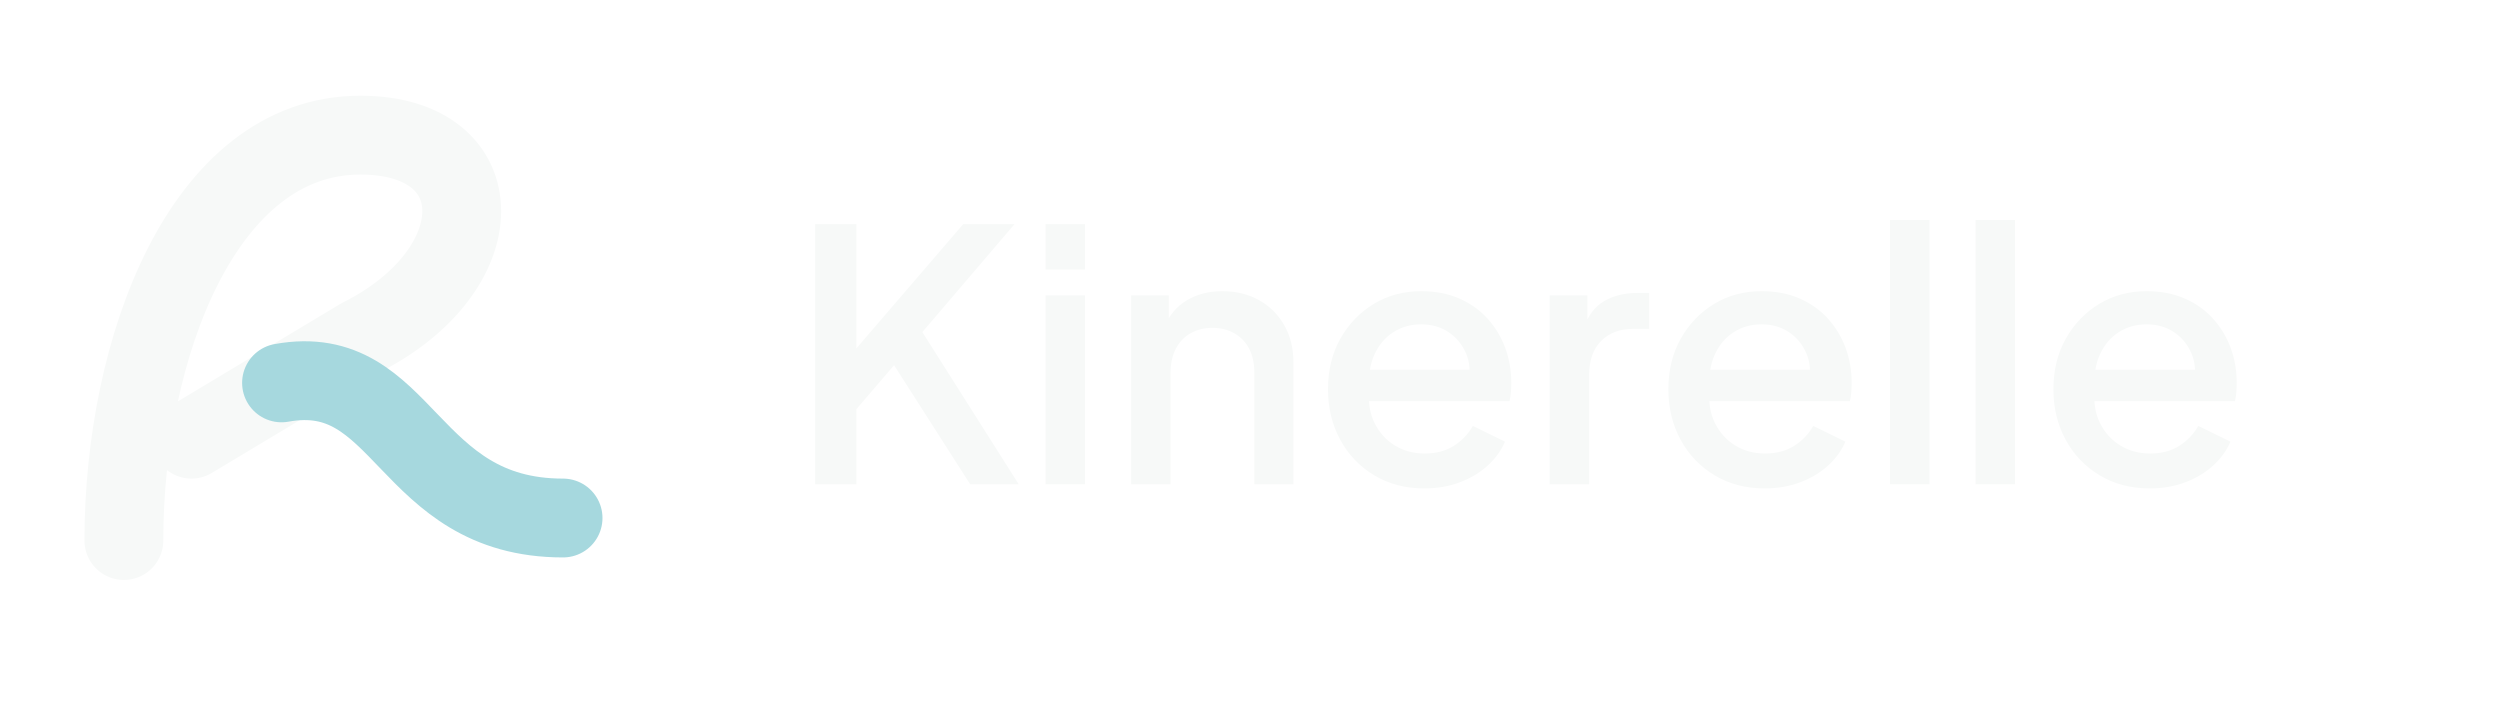
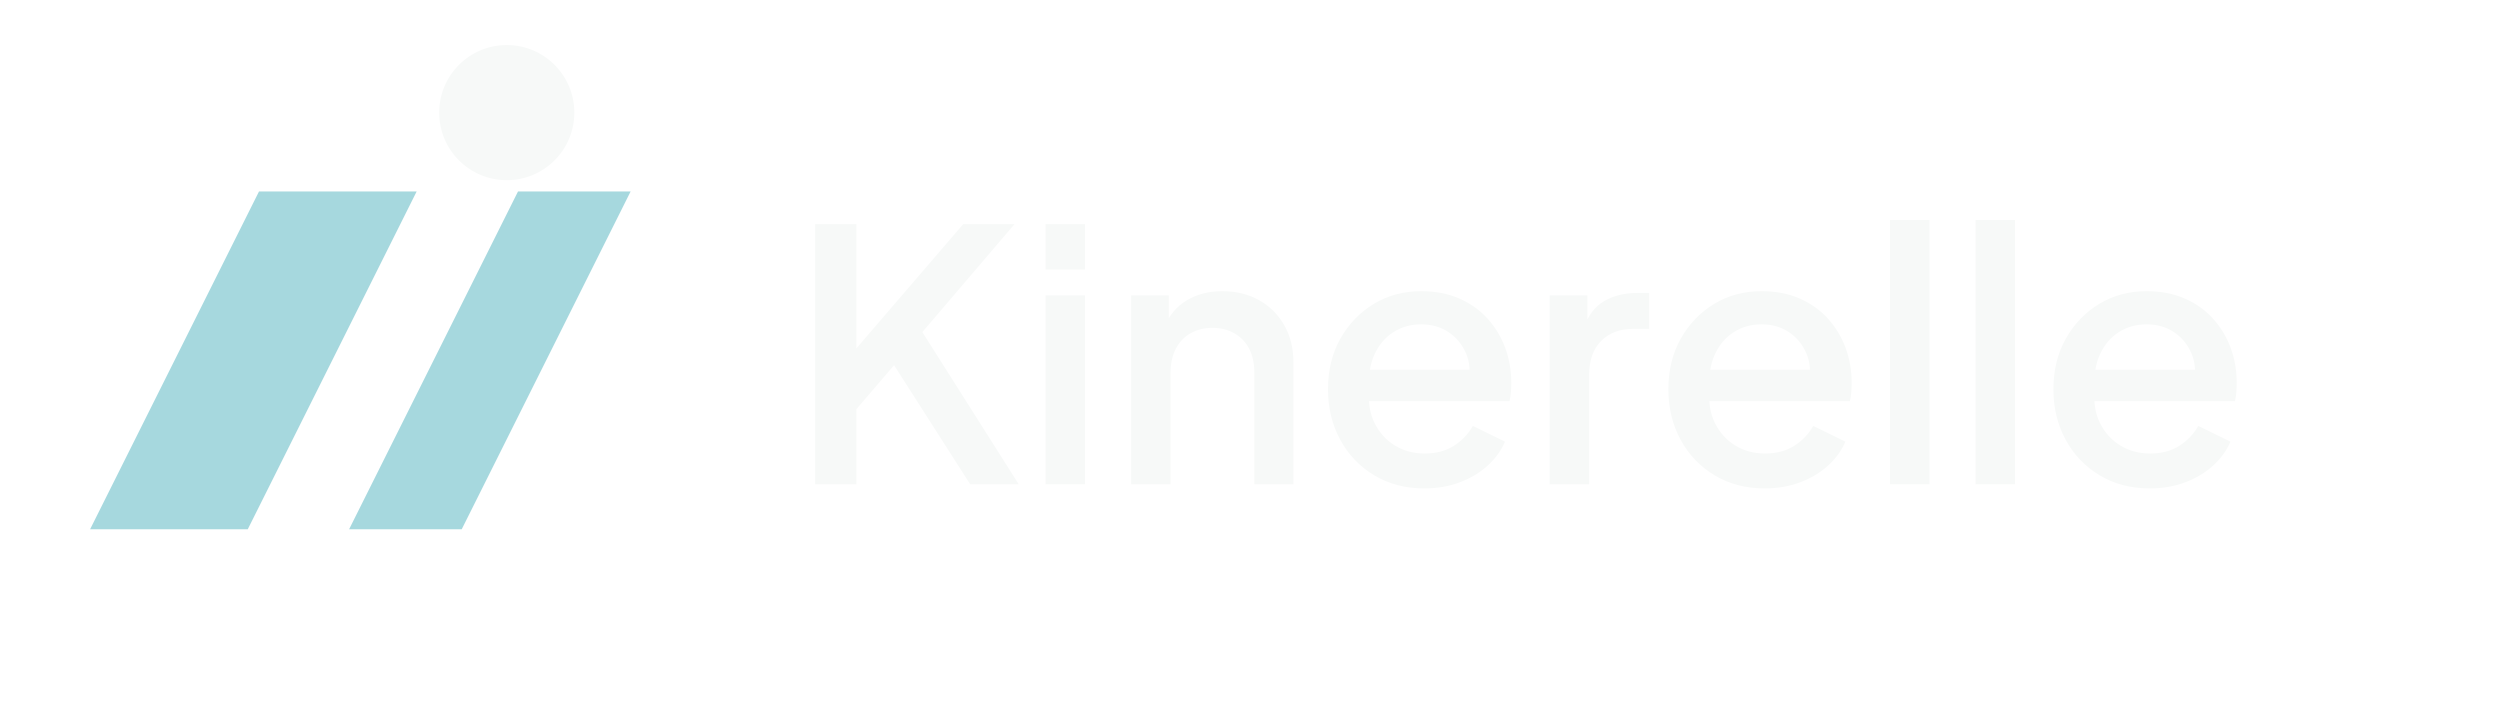
<svg xmlns="http://www.w3.org/2000/svg" viewBox="0 0 222 64" role="img" aria-label="Kinerelle">
-   <g transform="" fill="none" stroke-linecap="round" stroke-linejoin="round">
-     <path d="M11 48C11 31 18 12 32 12c12 0 12 12 0 18L17 39" stroke="#F7F9F8" stroke-width="7" />
-     <path d="M25 34c11-2 11 12 25 12" stroke="#A6D8DE" stroke-width="7" />
+   <g id="movement-symbol">
+     <path d="M8 47 23 17h14L22 47Zm23 0 15-30h10L41 47Z" fill="#A6D8DE" />
+     <circle cx="45" cy="10" r="6" fill="#F7F9F8" />
  </g>
  <path d="M72.387 43.0V19.905H76.045V32.429L75.084 32.057L85.531 19.905H90.088L80.85 30.724L81.036 28.12L90.46 43.0H86.151L79.393 32.429L76.045 36.335V43.0Z" fill="#F7F9F8" />
  <path d="M92.847 43.0V26.229H96.35V43.0ZM92.847 23.935V19.905H96.35V23.935Z" fill="#F7F9F8" />
  <path d="M100.442 43.0V26.229H103.79V29.515L103.387 29.081Q104.007 27.5 105.371 26.678Q106.735 25.857 108.533 25.857Q110.393 25.857 111.819 26.663Q113.245 27.469 114.051 28.895Q114.857 30.321 114.857 32.181V43.0H111.385V33.111Q111.385 31.84 110.92 30.956Q110.455 30.073 109.602 29.593Q108.75 29.112 107.665 29.112Q106.58 29.112 105.727 29.593Q104.875 30.073 104.41 30.972Q103.945 31.871 103.945 33.111V43.0Z" fill="#F7F9F8" />
  <path d="M126.482 43.372Q123.971 43.372 122.034 42.209Q120.096 41.047 119.011 39.047Q117.926 37.048 117.926 34.568Q117.926 32.026 119.026 30.073Q120.127 28.12 121.987 26.989Q123.847 25.857 126.203 25.857Q128.094 25.857 129.582 26.508Q131.07 27.159 132.093 28.291Q133.116 29.422 133.659 30.879Q134.201 32.336 134.201 33.979Q134.201 34.382 134.17 34.816Q134.139 35.25 134.046 35.622H120.685V32.832H132.062L130.388 34.103Q130.698 32.584 130.187 31.391Q129.675 30.197 128.637 29.5Q127.598 28.802 126.203 28.802Q124.808 28.802 123.723 29.5Q122.638 30.197 122.049 31.483Q121.46 32.77 121.584 34.599Q121.429 36.304 122.065 37.575Q122.7 38.846 123.862 39.559Q125.025 40.272 126.513 40.272Q128.032 40.272 129.101 39.59Q130.171 38.908 130.791 37.823L133.643 39.218Q133.147 40.396 132.108 41.341Q131.07 42.287 129.629 42.829Q128.187 43.372 126.482 43.372Z" fill="#F7F9F8" />
  <path d="M137.611 43.0V26.229H140.959V29.608L140.649 29.112Q141.207 27.469 142.447 26.741Q143.687 26.012 145.423 26.012H146.446V29.205H144.989Q143.253 29.205 142.183 30.274Q141.114 31.344 141.114 33.328V43.0Z" fill="#F7F9F8" />
  <path d="M156.707 43.372Q154.196 43.372 152.258 42.209Q150.321 41.047 149.236 39.047Q148.151 37.048 148.151 34.568Q148.151 32.026 149.252 30.073Q150.352 28.12 152.212 26.989Q154.072 25.857 156.428 25.857Q158.319 25.857 159.807 26.508Q161.295 27.159 162.318 28.291Q163.341 29.422 163.884 30.879Q164.426 32.336 164.426 33.979Q164.426 34.382 164.395 34.816Q164.364 35.25 164.271 35.622H150.91V32.832H162.287L160.613 34.103Q160.923 32.584 160.411 31.391Q159.9 30.197 158.862 29.5Q157.823 28.802 156.428 28.802Q155.033 28.802 153.948 29.5Q152.863 30.197 152.274 31.483Q151.685 32.77 151.809 34.599Q151.654 36.304 152.29 37.575Q152.925 38.846 154.088 39.559Q155.25 40.272 156.738 40.272Q158.257 40.272 159.327 39.59Q160.396 38.908 161.016 37.823L163.868 39.218Q163.372 40.396 162.334 41.341Q161.295 42.287 159.853 42.829Q158.412 43.372 156.707 43.372Z" fill="#F7F9F8" />
  <path d="M167.836 43.0V19.533H171.339V43.0Z" fill="#F7F9F8" />
  <path d="M175.431 43.0V19.533H178.934V43.0Z" fill="#F7F9F8" />
  <path d="M190.9 43.372Q188.389 43.372 186.452 42.209Q184.514 41.047 183.429 39.047Q182.344 37.048 182.344 34.568Q182.344 32.026 183.445 30.073Q184.545 28.12 186.405 26.989Q188.265 25.857 190.621 25.857Q192.512 25.857 194 26.508Q195.488 27.159 196.511 28.291Q197.534 29.422 198.077 30.879Q198.619 32.336 198.619 33.979Q198.619 34.382 198.588 34.816Q198.557 35.25 198.464 35.622H185.103V32.832H196.48L194.806 34.103Q195.116 32.584 194.605 31.391Q194.093 30.197 193.055 29.5Q192.016 28.802 190.621 28.802Q189.226 28.802 188.141 29.5Q187.056 30.197 186.467 31.483Q185.878 32.77 186.002 34.599Q185.847 36.304 186.483 37.575Q187.118 38.846 188.281 39.559Q189.443 40.272 190.931 40.272Q192.45 40.272 193.52 39.59Q194.589 38.908 195.209 37.823L198.061 39.218Q197.565 40.396 196.527 41.341Q195.488 42.287 194.047 42.829Q192.605 43.372 190.9 43.372Z" fill="#F7F9F8" />
</svg>
